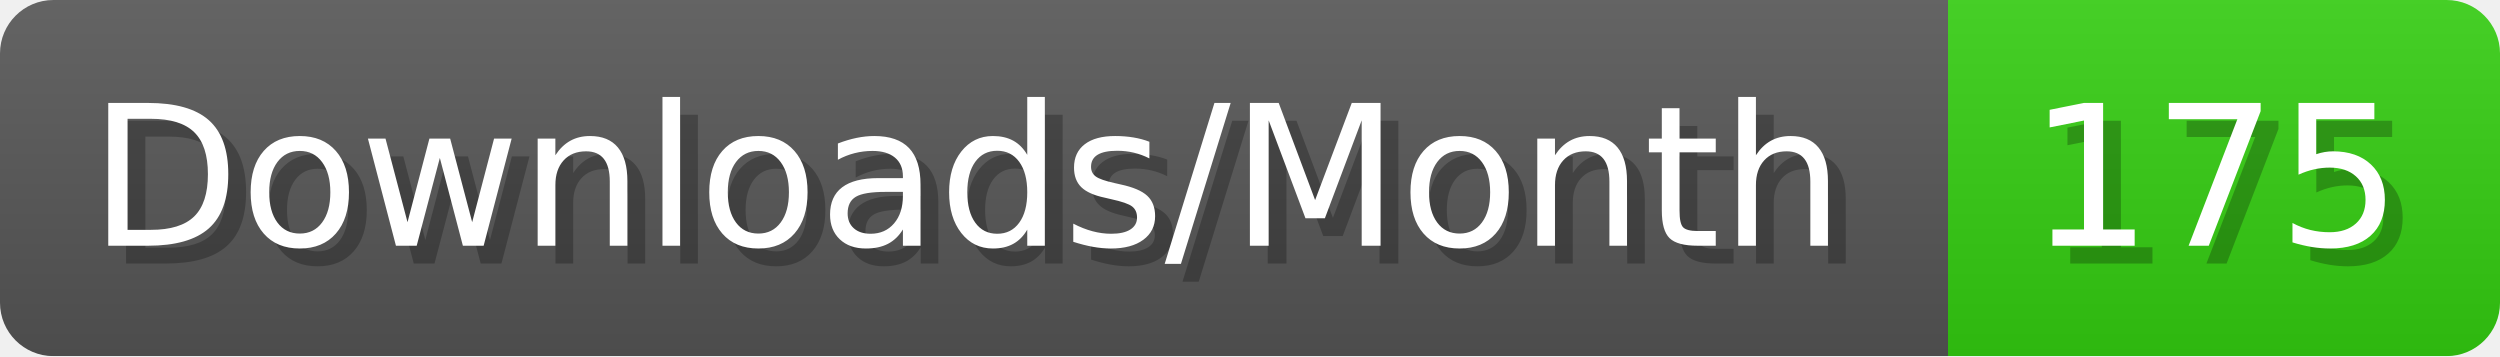
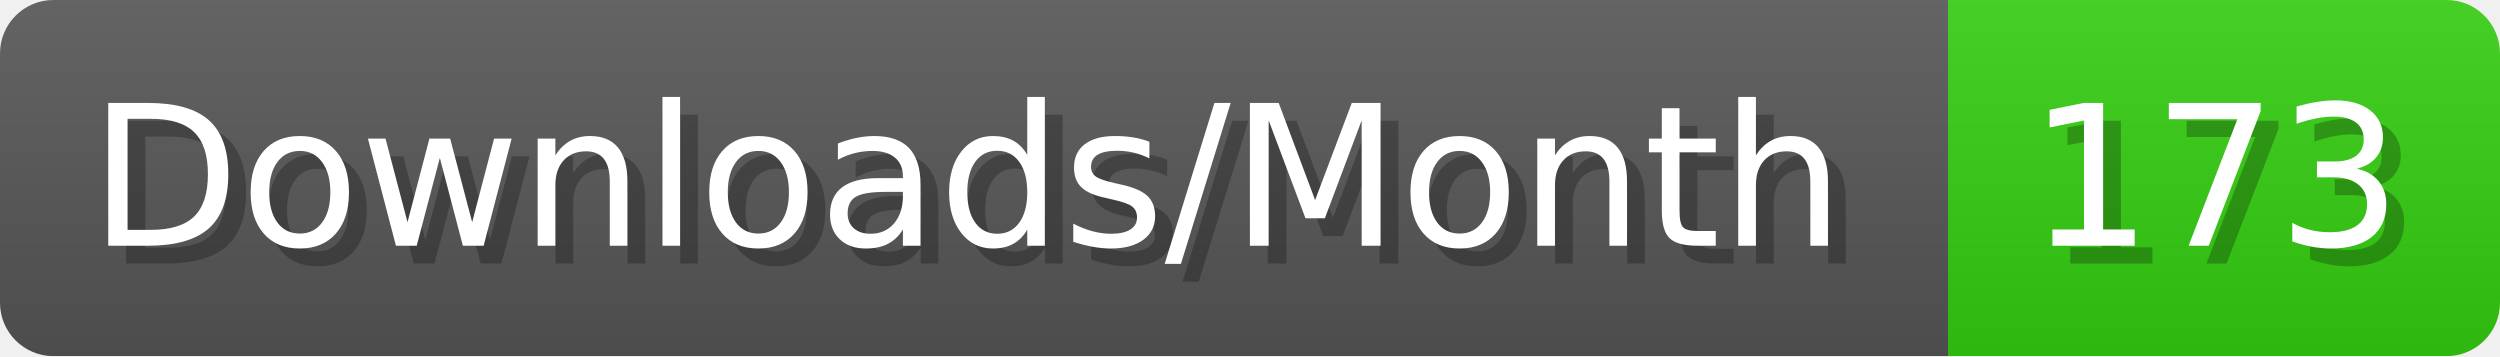
- <svg xmlns="http://www.w3.org/2000/svg" width="140.4" height="20" viewBox="0 0 1404 200" role="img" aria-label="Downloads/Month: 175">
+ <svg xmlns="http://www.w3.org/2000/svg" width="140.4" height="20" viewBox="0 0 1404 200" role="img" aria-label="Downloads/Month: 173">
  <linearGradient id="YlXUI" x2="0" y2="100%">
    <stop offset="0" stop-opacity=".1" stop-color="#EEE" />
    <stop offset="1" stop-opacity=".1" />
  </linearGradient>
  <mask id="JHhop">
    <rect width="1404" height="200" rx="30" fill="#FFF" />
  </mask>
  <g mask="url(#JHhop)">
    <rect width="1094" height="200" fill="#555" />
    <rect width="310" height="200" fill="#3C1" x="1094" />
    <rect width="1404" height="200" fill="url(#YlXUI)" />
  </g>
  <g aria-hidden="true" fill="#fff" text-anchor="start" font-family="Verdana,DejaVu Sans,sans-serif" font-size="110">
    <text x="60" y="148" textLength="994" fill="#000" opacity="0.25">Downloads/Month</text>
    <text x="50" y="138" textLength="994">Downloads/Month</text>
-     <text x="1149" y="148" textLength="210" fill="#000" opacity="0.25">175</text>
-     <text x="1139" y="138" textLength="210">175</text>
+     <text x="1149" y="148" textLength="210" fill="#000" opacity="0.25">173</text>
+     <text x="1139" y="138" textLength="210">173</text>
  </g>
</svg>
